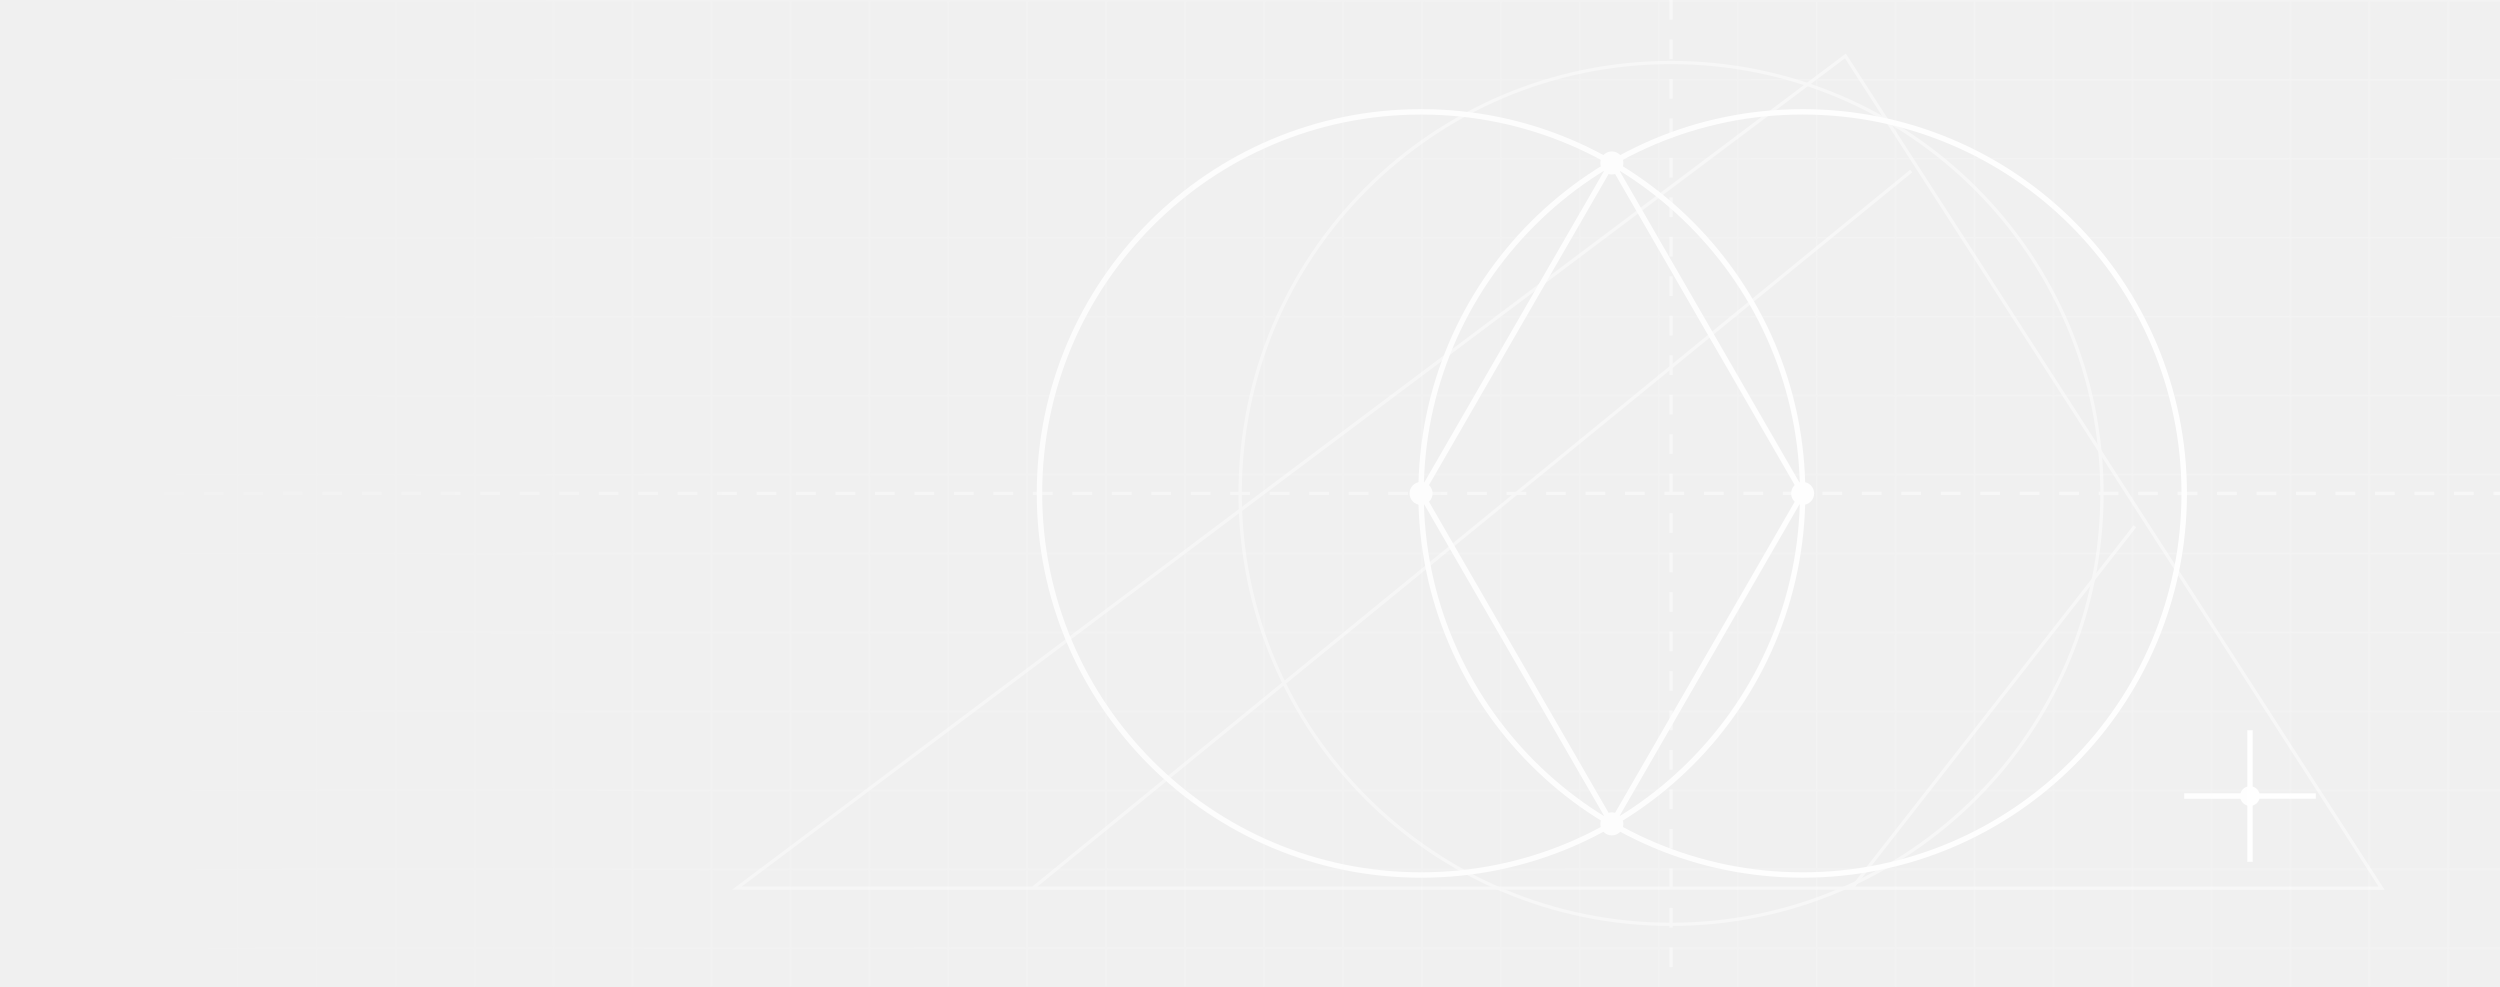
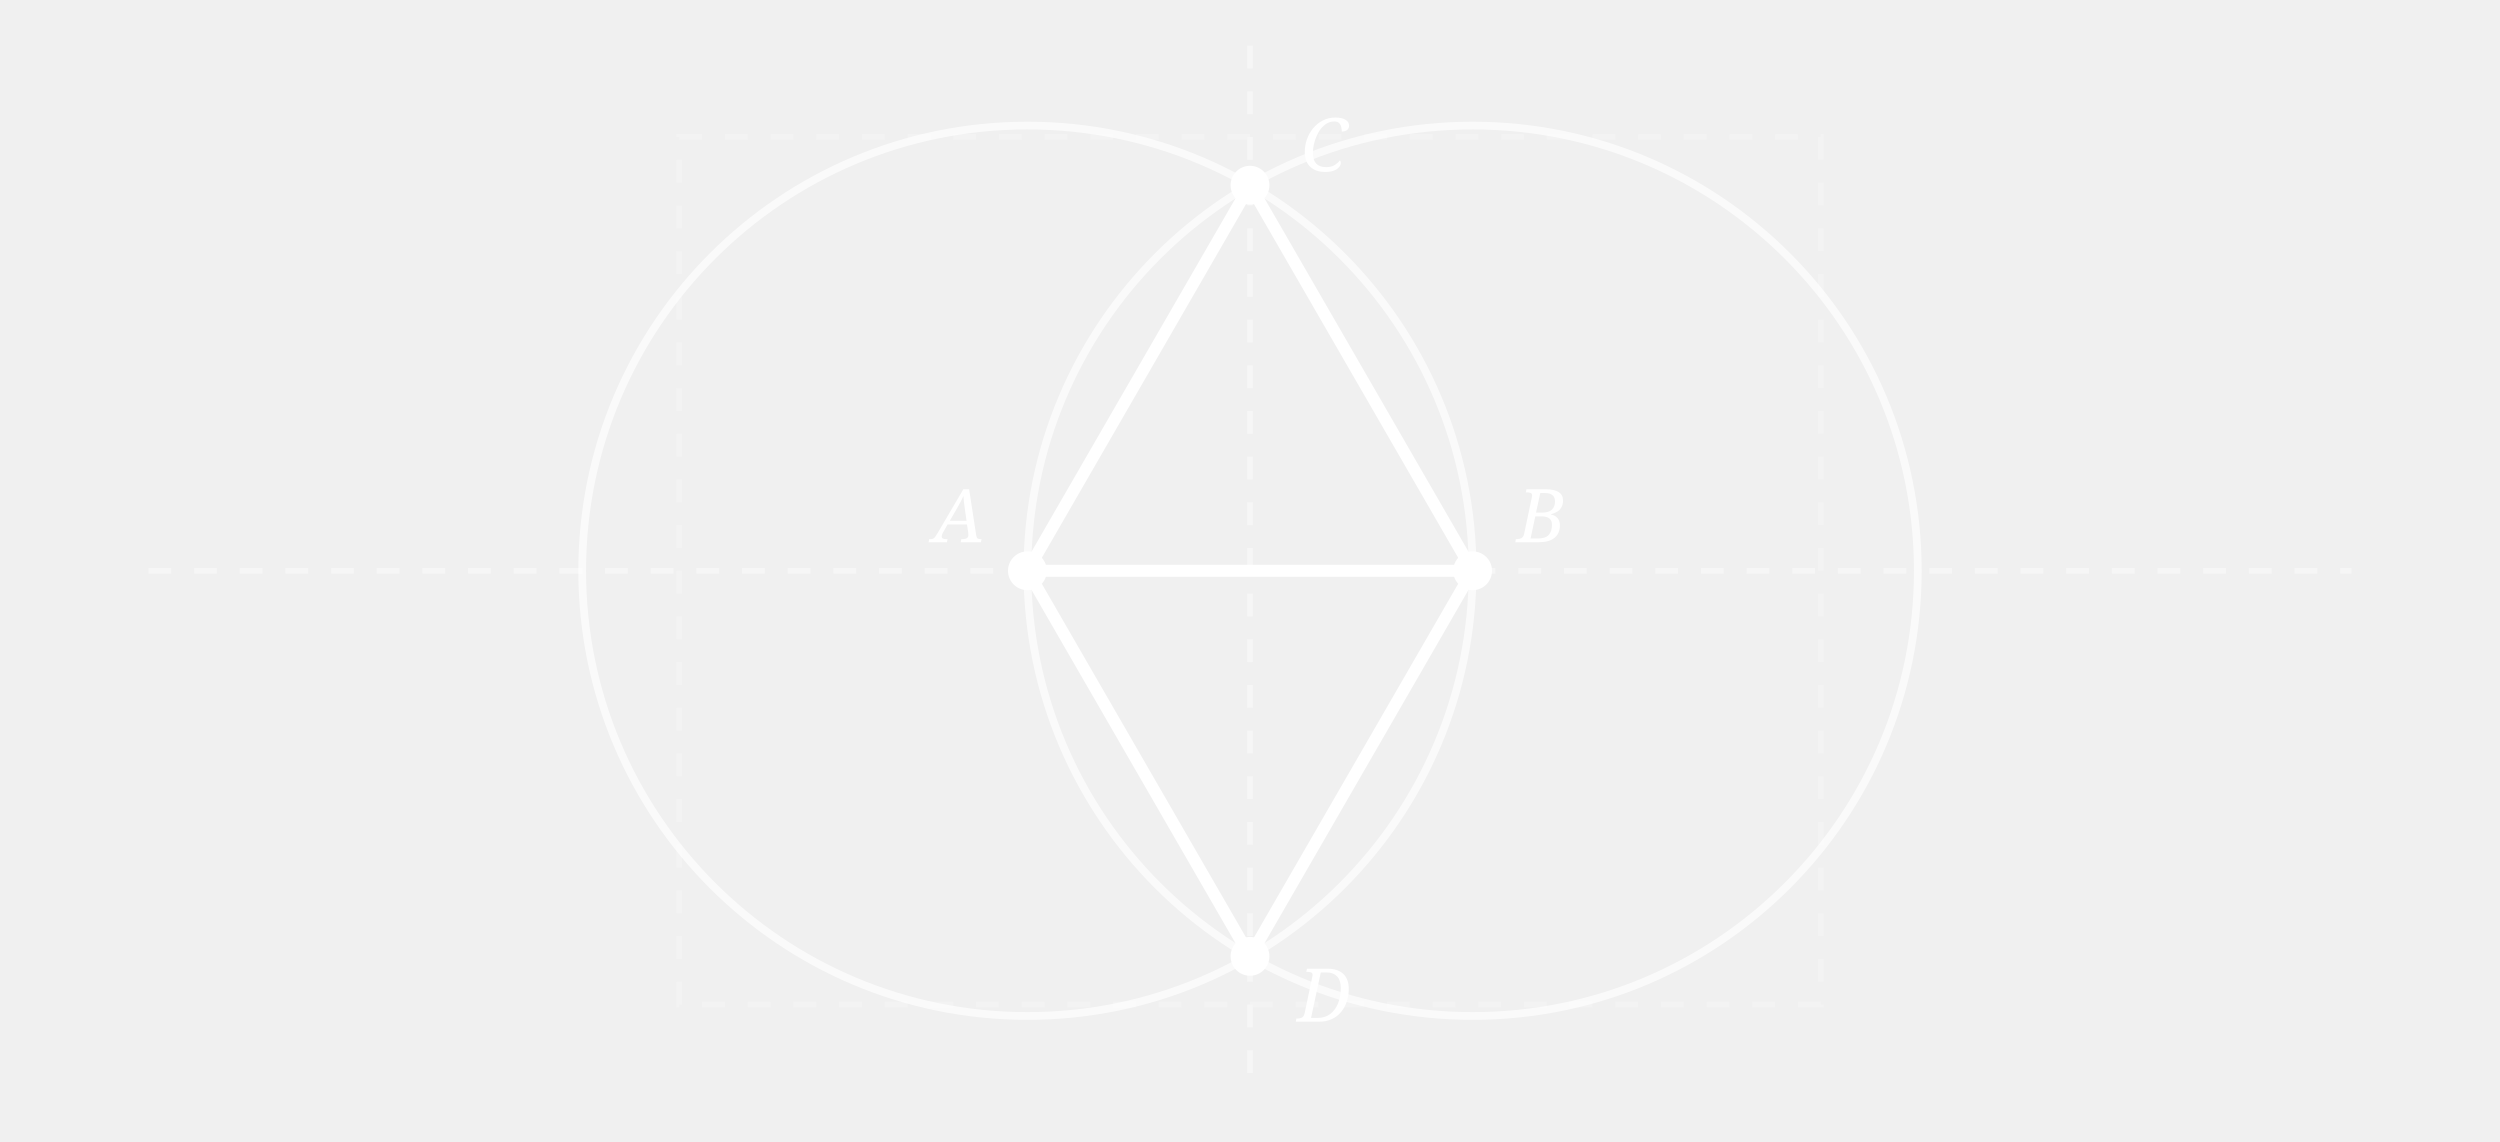
- <svg xmlns="http://www.w3.org/2000/svg" viewBox="0 0 760 300" fill="none" aria-hidden="true">
-   <defs>
-     <linearGradient id="fade">
-       <stop stop-color="#fff" stop-opacity="0" />
-       <stop offset=".31" stop-color="#fff" stop-opacity=".78" />
-       <stop offset="1" stop-color="#fff" />
-     </linearGradient>
-     <mask id="edge" maskUnits="userSpaceOnUse" x="0" y="0" width="760" height="300">
-       <path fill="url(#fade)" d="M0 0h760v300H0z" />
-     </mask>
-     <pattern id="grid" width="24" height="24" patternUnits="userSpaceOnUse">
-       <path d="M24 0H0v24" stroke="#fff" stroke-opacity=".18" />
-     </pattern>
-   </defs>
-   <g mask="url(#edge)">
-     <path fill="url(#grid)" d="M0 0h760v300H0z" />
-     <g stroke="#fff" stroke-width="1" opacity=".5">
-       <path d="M50 150h710M508 0v300" stroke-dasharray="6 6" />
-       <path d="M224 270 561 17l163 253zM314 270 581 52m-18 218 86-110" />
-       <circle cx="508" cy="150" r="131" />
-     </g>
-     <g stroke="#fff" stroke-width="1.65">
-       <circle cx="432" cy="150" r="116" />
-       <circle cx="548" cy="150" r="116" />
-       <path d="m432 150 58-100.459 58 100.459-58 100.459Z" />
-       <path d="M684 222v40m-20-20h40" />
-     </g>
-     <g fill="#fff">
-       <circle cx="432" cy="150" r="3.5" />
-       <circle cx="548" cy="150" r="3.5" />
-       <circle cx="490" cy="49.541" r="3.5" />
-       <circle cx="490" cy="250.459" r="3.5" />
-       <circle cx="684" cy="242" r="3" />
+ <svg xmlns="http://www.w3.org/2000/svg" viewBox="0 0 438 200" fill="none" aria-hidden="true">
+   <g stroke="#fff" stroke-width="1" opacity=".38" stroke-dasharray="4 4">
+     <path d="M26 100h386M219 8v184" />
+     <path d="M119 24h200v152H119z" opacity=".5" />
+   </g>
+   <g stroke="#fff" stroke-width="1.35" opacity=".68">
+     <circle cx="180" cy="100" r="78" />
+     <circle cx="258" cy="100" r="78" />
+   </g>
+   <path stroke="#fff" stroke-width="2.1" stroke-linejoin="round" d="m180 100 39-67.55L258 100l-39 67.55zM180 100h78" />
+   <g fill="#fff">
+     <circle cx="180" cy="100" r="3.4" />
+     <circle cx="258" cy="100" r="3.4" />
+     <circle cx="219" cy="32.45" r="3.4" />
+     <circle cx="219" cy="167.55" r="3.4" />
+     <g font-family="Georgia, serif" font-size="13" font-style="italic" text-anchor="middle">
+       <text x="168" y="95">A</text>
+       <text x="270" y="95">B</text>
+       <text x="232" y="30">C</text>
+       <text x="232" y="179">D</text>
    </g>
  </g>
</svg>
